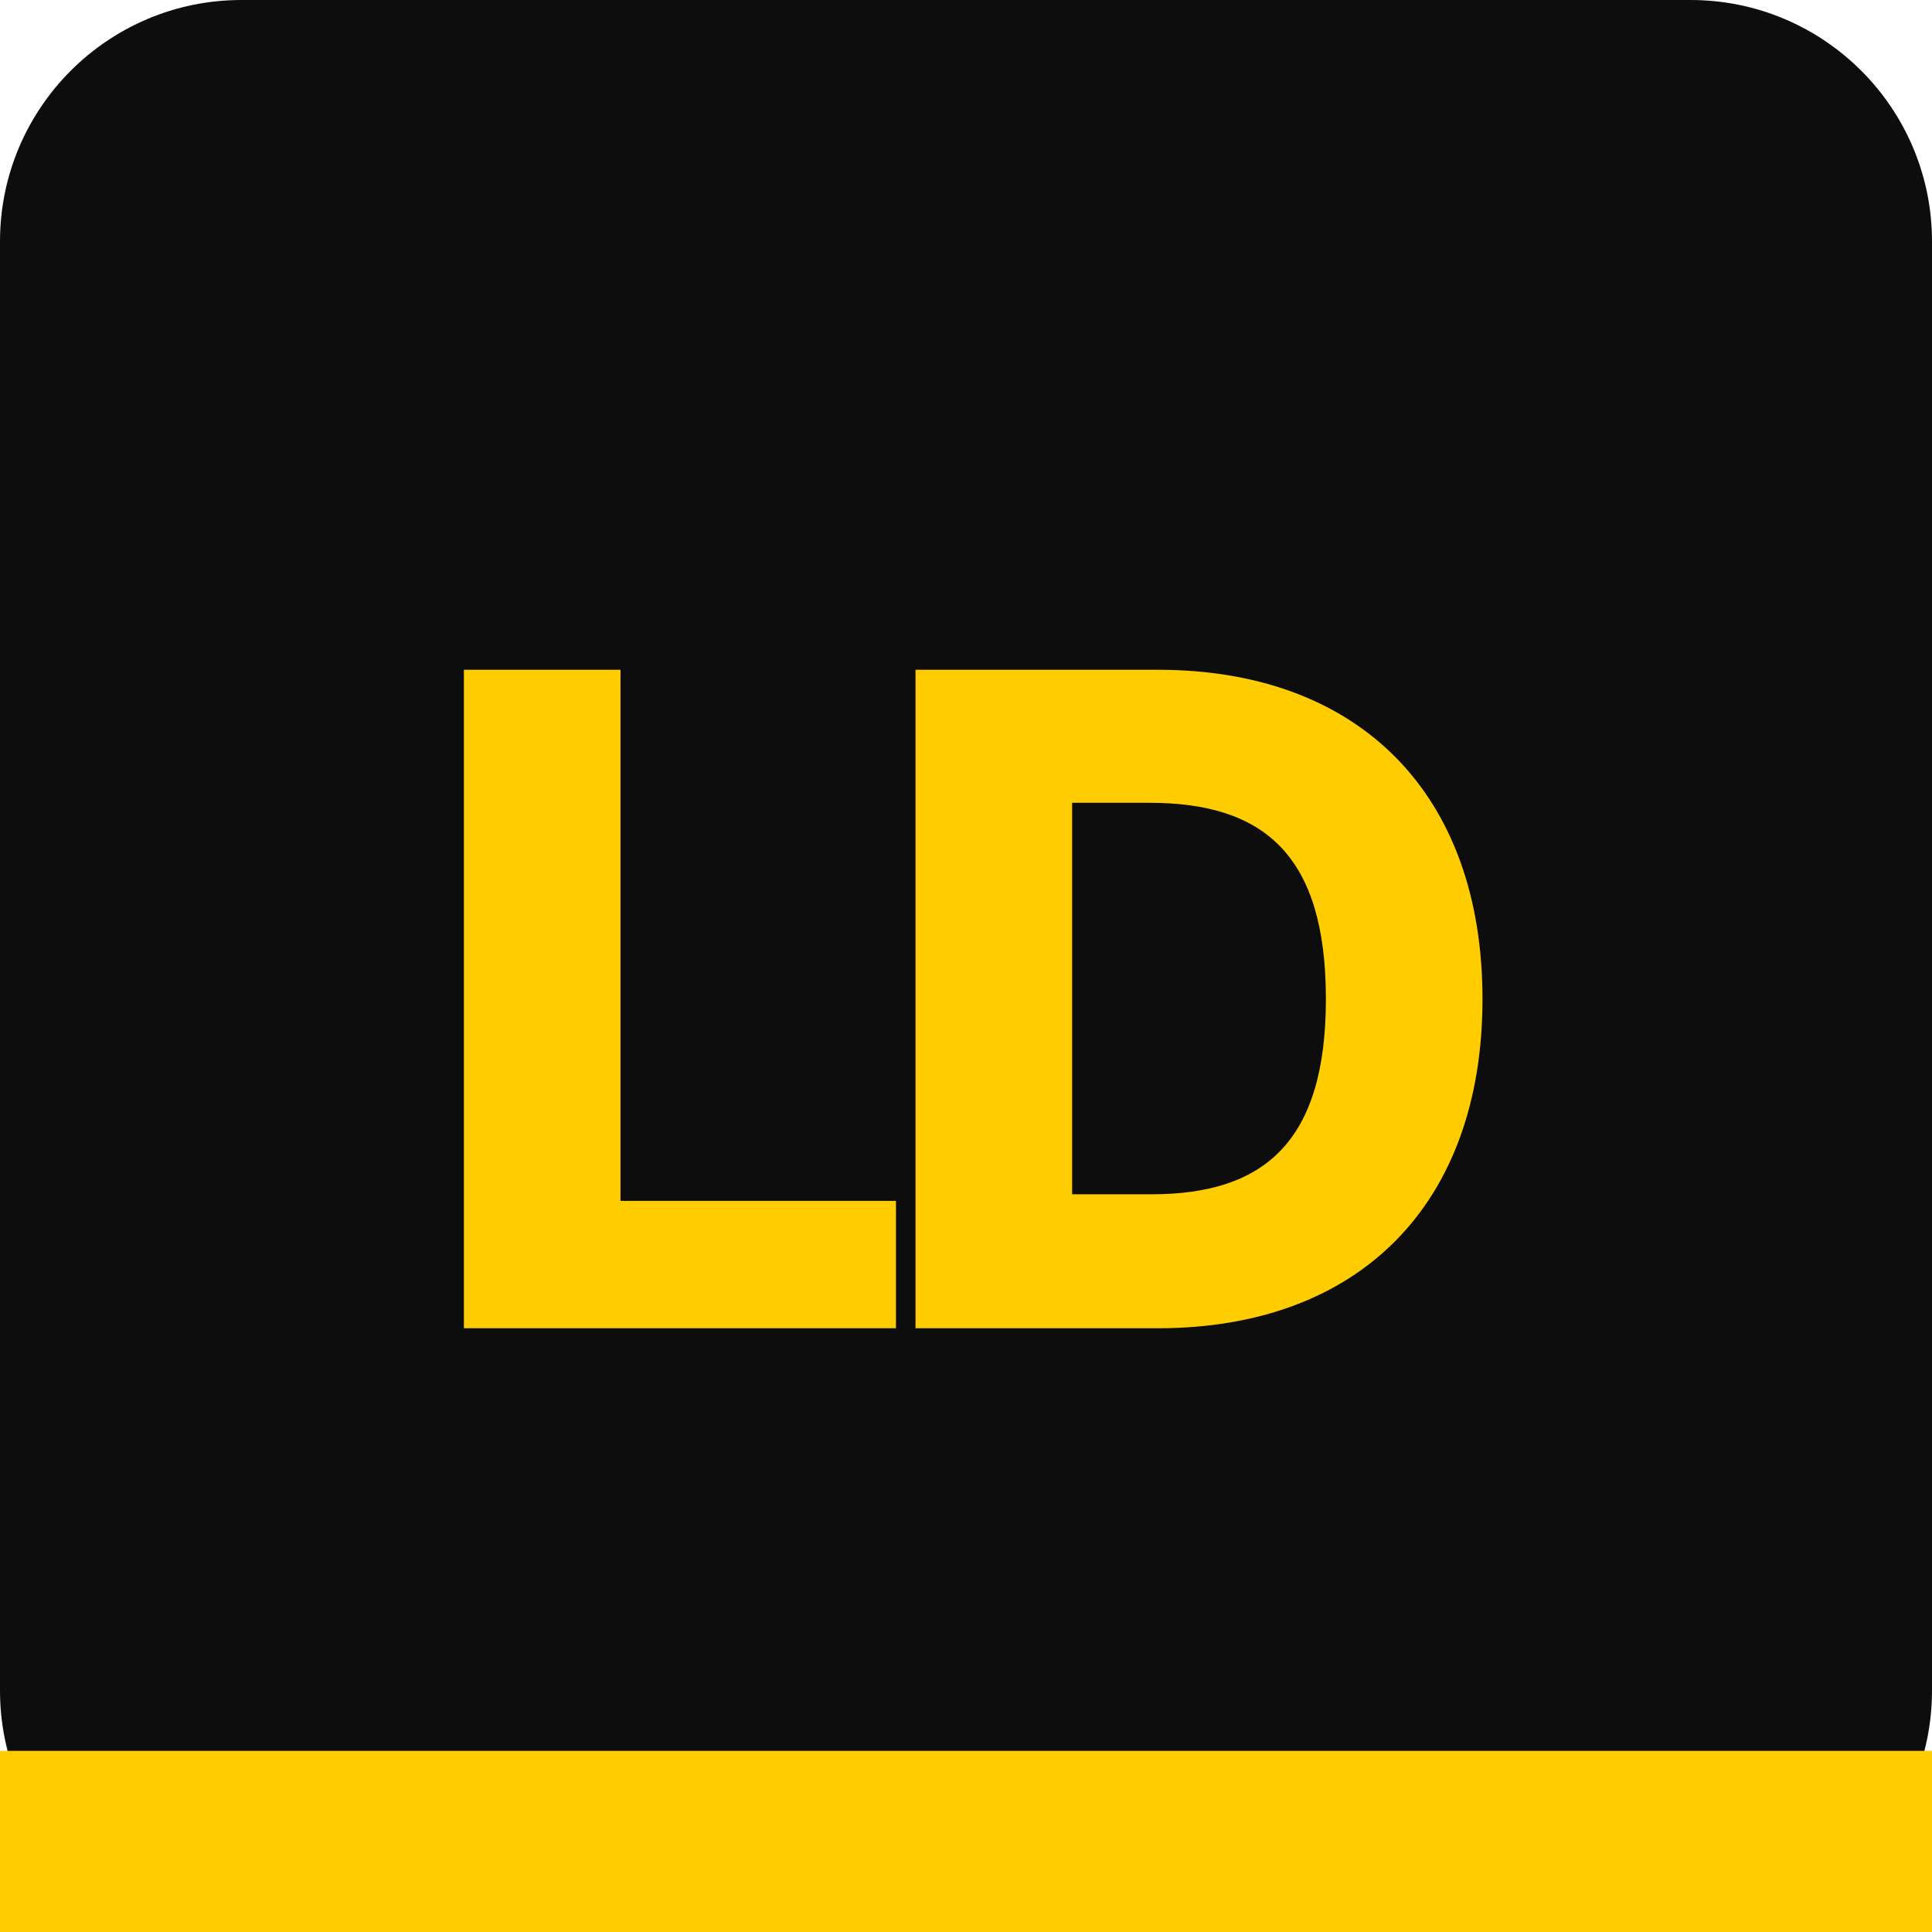
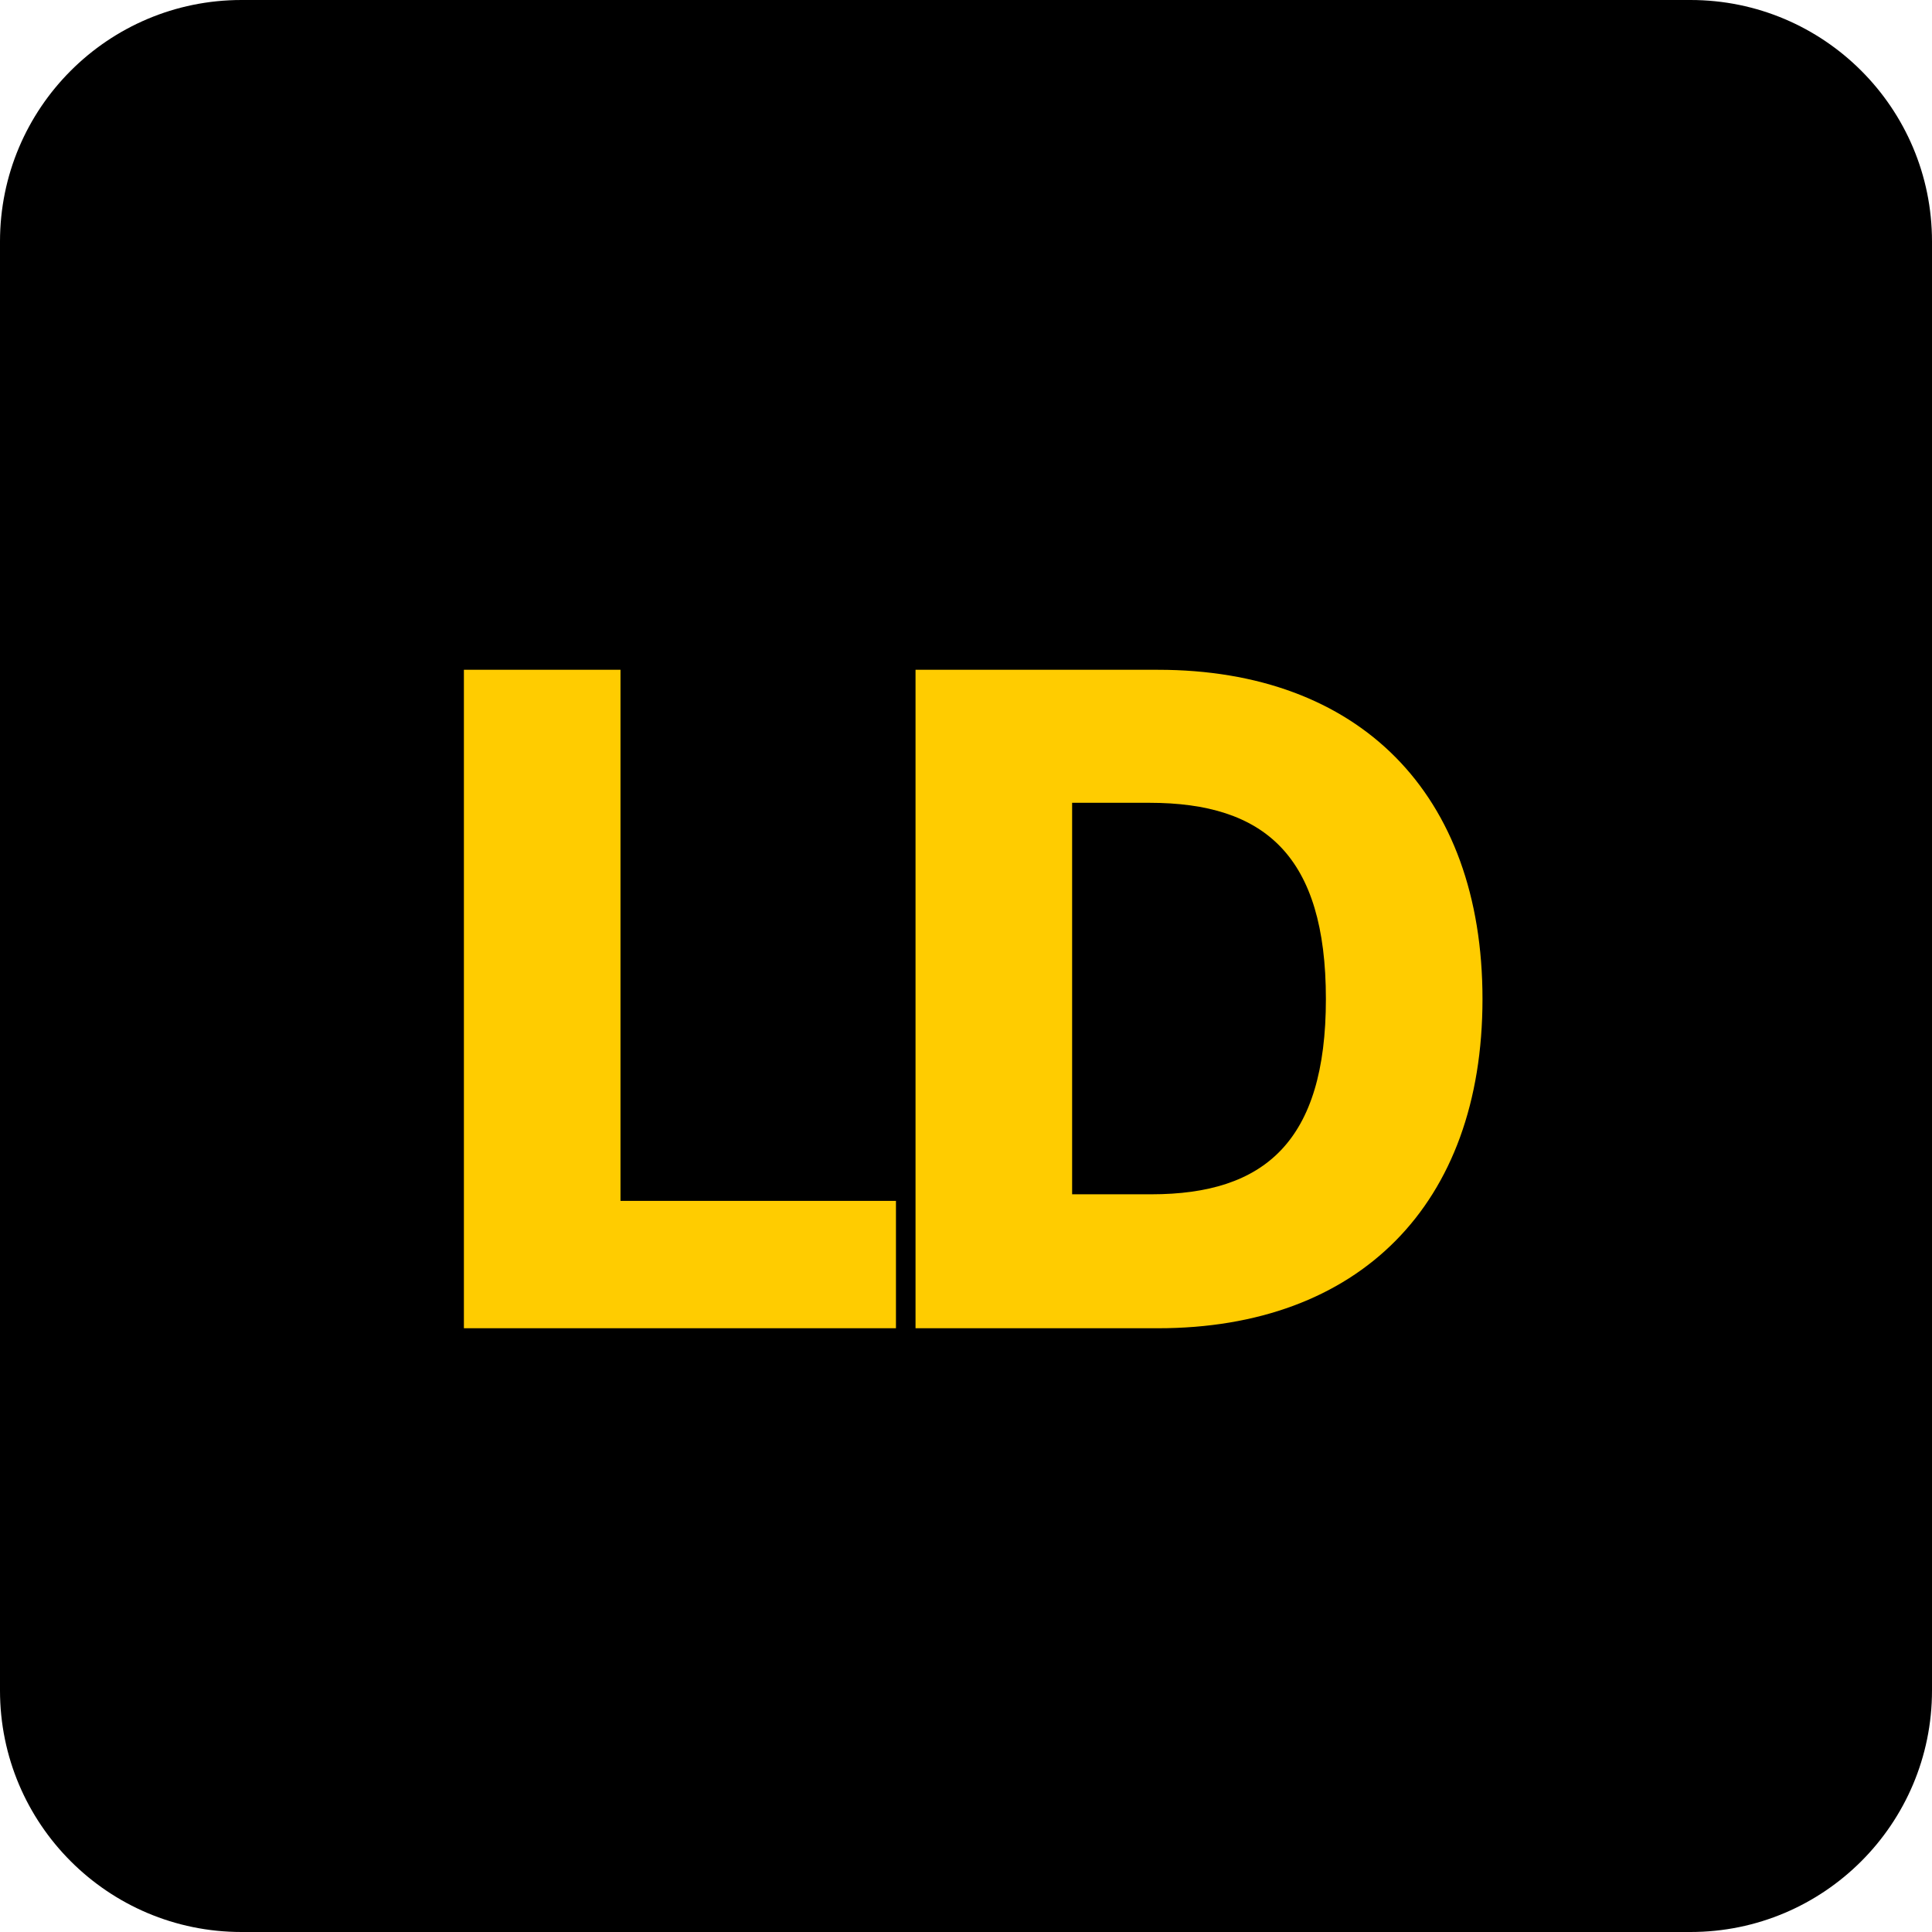
<svg xmlns="http://www.w3.org/2000/svg" viewBox="0 0 32 32">
-   <rect width="32" height="32" rx="4" fill="#0d0d0d" />
-   <rect x="0" y="29" width="32" height="3" rx="0" fill="#ffcc00" />
+   <rect width="32" height="32" rx="4" fill="#000000" />
  <text x="16" y="22" font-family="'Inter Tight', Inter, Arial, sans-serif" font-size="15" font-weight="800" fill="#ffcc00" text-anchor="middle" letter-spacing="-1">LD</text>
</svg>
